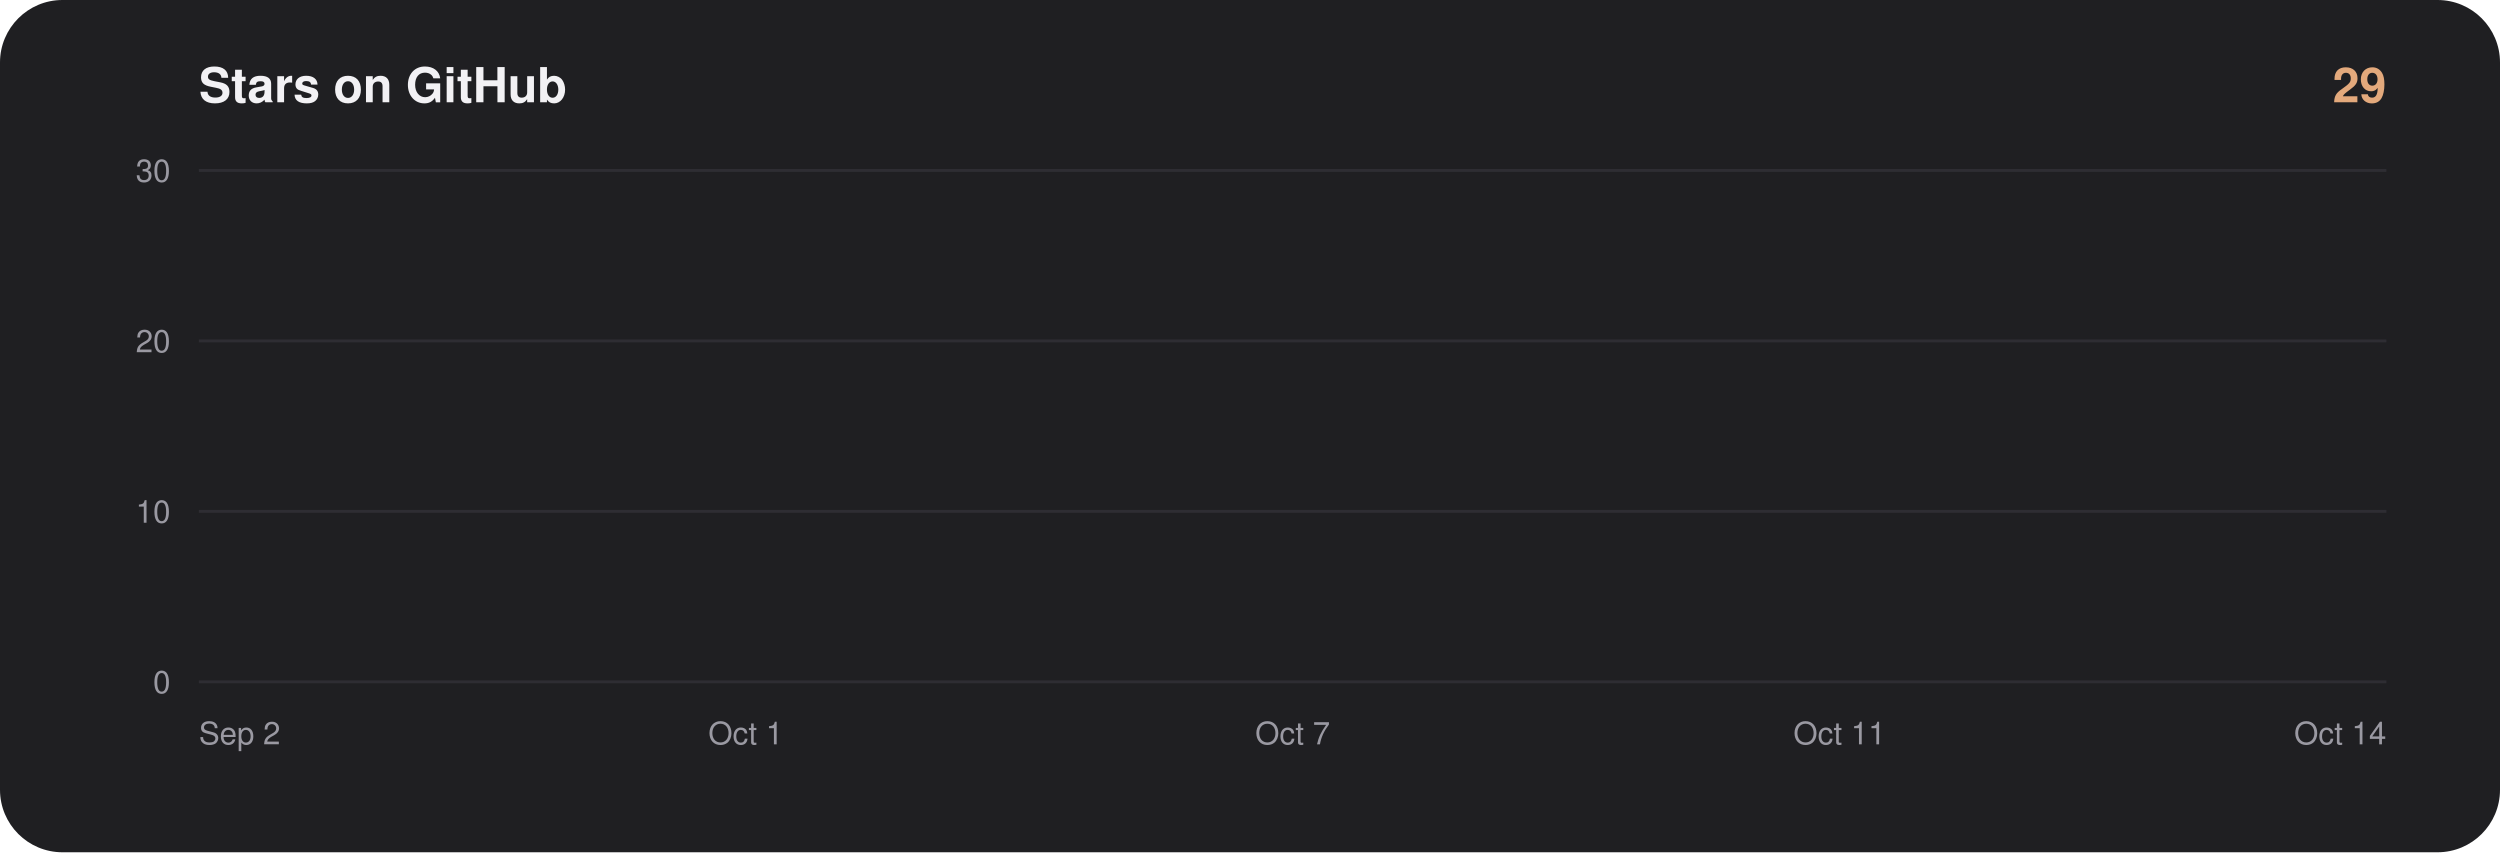
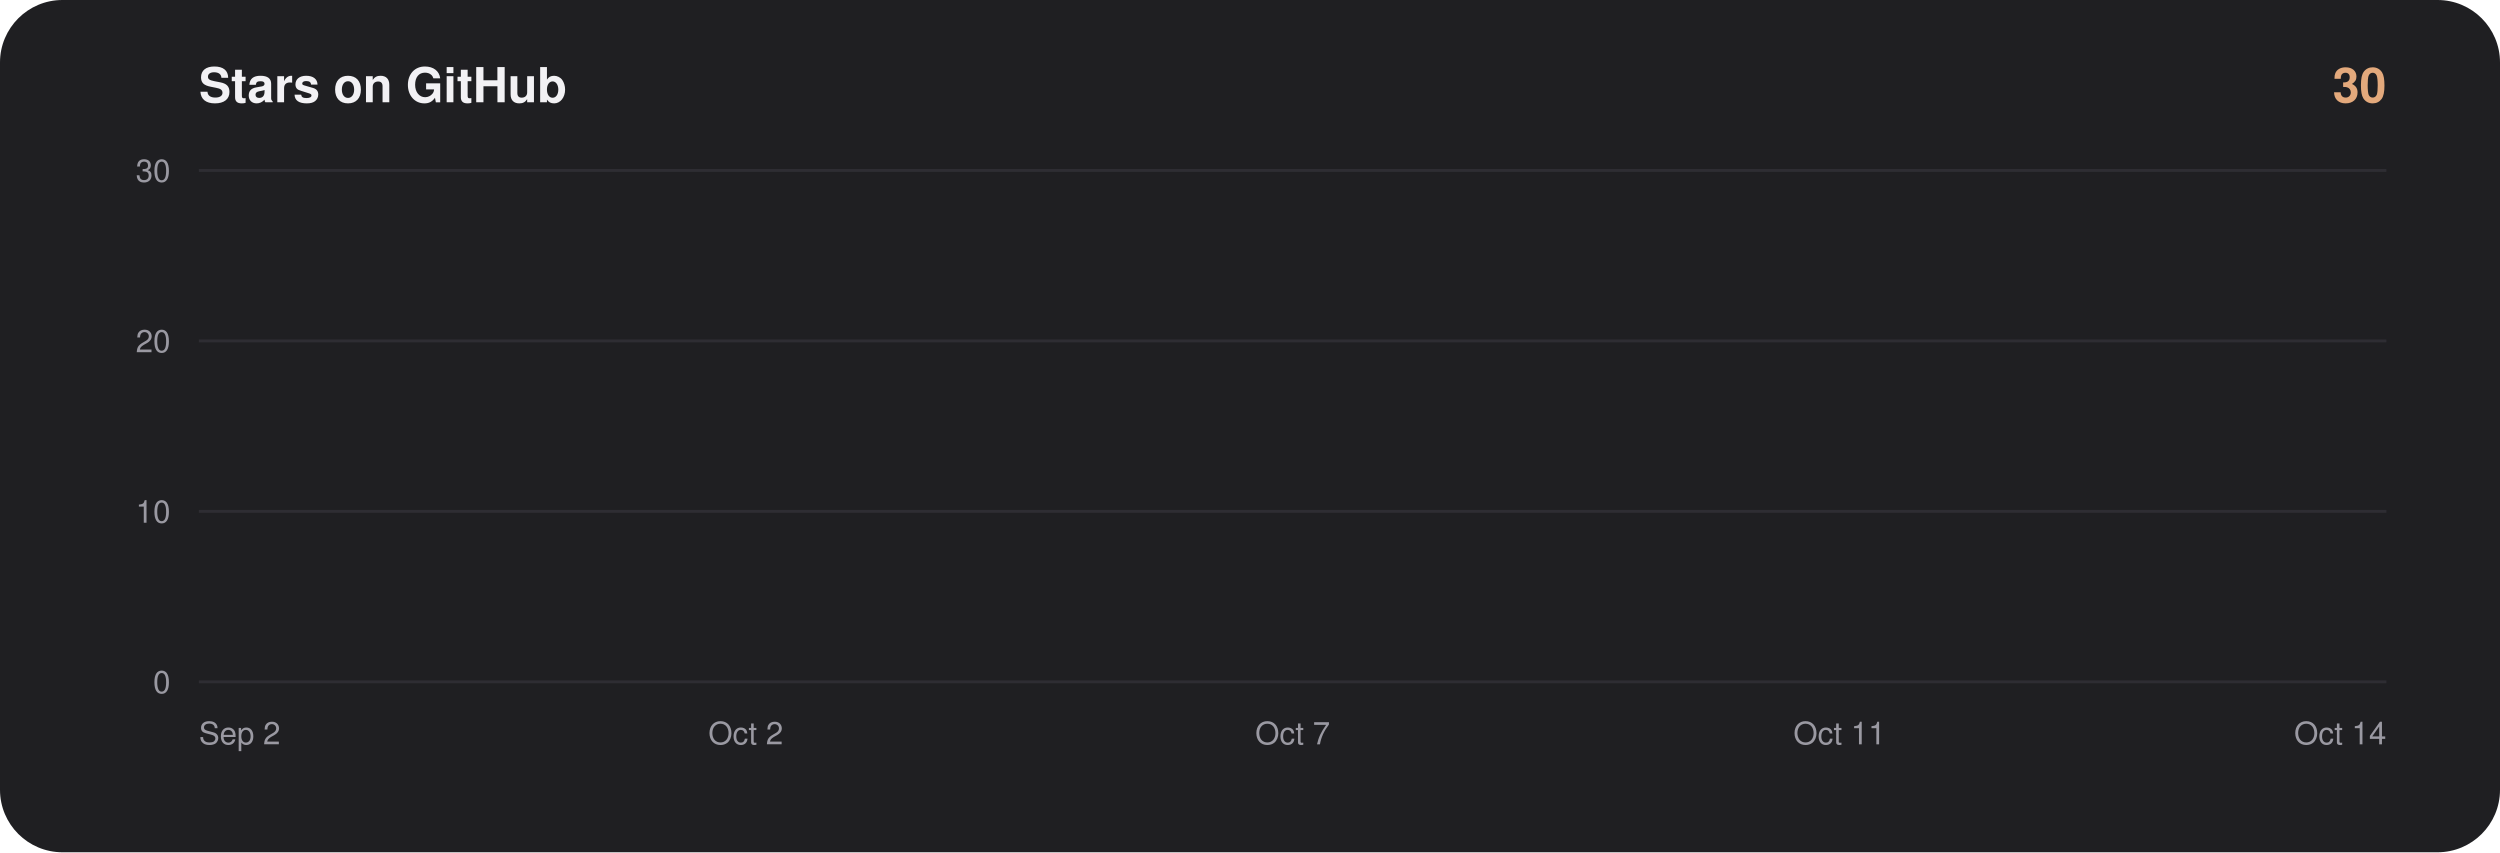
<svg xmlns="http://www.w3.org/2000/svg" width="880" height="300" viewBox="0 0 880 300">
  <style>text{font-family:-apple-system,Segoe UI,Helvetica,Arial,sans-serif}.l{stroke-dasharray:2400;stroke-dashoffset:2400;animation:d 1.6s cubic-bezier(.2,.8,.2,1) forwards}.a{opacity:0;animation:f .8s .6s ease forwards}@keyframes d{to{stroke-dashoffset:0}}@keyframes f{to{opacity:1}}@media (prefers-reduced-motion:reduce){.l{animation:none;stroke-dashoffset:0}.a{animation:none;opacity:1}}</style>
  <defs>
    <linearGradient id="g" x1="0" y1="0" x2="0" y2="1">
      <stop offset="0" stop-color="#E3A97C" stop-opacity=".28" />
      <stop offset="1" stop-color="#E3A97C" stop-opacity="0" />
    </linearGradient>
  </defs>
  <rect width="880" height="300" rx="22" fill="#1F1F22" />
  <text x="70" y="36" font-size="17" font-weight="650" fill="#F2F1F4">Stars on GitHub</text>
-   <text x="840" y="36" font-size="17" font-weight="650" fill="#E3A97C" text-anchor="end">29</text>
+   <text x="840" y="36" font-size="17" font-weight="650" fill="#E3A97C" text-anchor="end">30</text>
  <line x1="70" x2="840" y1="240.0" y2="240.0" stroke="#2E2D33" />
  <text x="60" y="244.0" font-size="11" fill="#9A99A2" text-anchor="end">0</text>
  <line x1="70" x2="840" y1="180.0" y2="180.0" stroke="#2E2D33" />
  <text x="60" y="184.0" font-size="11" fill="#9A99A2" text-anchor="end">10</text>
  <line x1="70" x2="840" y1="120.0" y2="120.0" stroke="#2E2D33" />
  <text x="60" y="124.0" font-size="11" fill="#9A99A2" text-anchor="end">20</text>
  <line x1="70" x2="840" y1="60.0" y2="60.0" stroke="#2E2D33" />
  <text x="60" y="64.0" font-size="11" fill="#9A99A2" text-anchor="end">30</text>
  <text x="70.0" y="262" font-size="11" fill="#9A99A2" text-anchor="start">Sep 2</text>
-   <text x="262.5" y="262" font-size="11" fill="#9A99A2" text-anchor="middle">Oct 1</text>
+   <text x="262.5" y="262" font-size="11" fill="#9A99A2" text-anchor="middle">Oct 2</text>
  <text x="455.0" y="262" font-size="11" fill="#9A99A2" text-anchor="middle">Oct 7</text>
  <text x="647.5" y="262" font-size="11" fill="#9A99A2" text-anchor="middle">Oct 11</text>
  <text x="840.0" y="262" font-size="11" fill="#9A99A2" text-anchor="end">Oct 14</text>
-   <path class="a" d="M70.0,240.0 H70.0 V234.0 H70.2 V228.0 H70.2 V222.0 H228.2 V216.0 H252.5 V210.0 H722.9 V204.0 H724.3 V198.0 H726.2 V192.0 H727.1 V186.0 H731.0 V180.0 H731.8 V174.0 H732.9 V168.0 H737.8 V162.0 H740.1 V156.0 H742.1 V150.0 H746.6 V144.0 H747.7 V138.0 H749.0 V132.0 H753.9 V126.0 H756.3 V120.0 H759.0 V114.0 H761.2 V108.0 H761.3 V102.0 H761.5 V96.0 H768.2 V90.0 H770.1 V84.0 H781.1 V78.0 H782.4 V72.0 H786.8 V66.0 H840.0 V240.0 Z" fill="url(#g)" />
-   <path class="l" d="M70.0,240.0 H70.0 V234.0 H70.2 V228.0 H70.2 V222.0 H228.2 V216.0 H252.5 V210.0 H722.9 V204.0 H724.3 V198.0 H726.2 V192.0 H727.1 V186.0 H731.0 V180.0 H731.8 V174.0 H732.9 V168.0 H737.8 V162.0 H740.1 V156.0 H742.1 V150.0 H746.6 V144.0 H747.7 V138.0 H749.0 V132.0 H753.9 V126.0 H756.3 V120.0 H759.0 V114.0 H761.2 V108.0 H761.3 V102.0 H761.5 V96.0 H768.2 V90.0 H770.1 V84.0 H781.1 V78.0 H782.4 V72.0 H786.8 V66.0 H840.0" fill="none" stroke="#E3A97C" stroke-width="2.5" stroke-linejoin="round" stroke-linecap="round" />
-   <circle class="a" cx="840.0" cy="66.0" r="4.5" fill="#E3A97C" />
+   <path class="a" d="M70.0,240.0 H70.0 V234.0 H70.2 V228.0 H70.2 V222.0 H222.4 V216.0 H245.8 V210.0 H698.7 V204.0 H700.1 V198.0 H701.9 V192.0 H702.8 V186.0 H706.6 V180.0 H707.3 V174.0 H708.4 V168.0 H713.1 V162.0 H715.3 V156.0 H717.2 V150.0 H721.6 V144.0 H722.6 V138.0 H723.9 V132.0 H728.6 V126.0 H730.9 V120.0 H733.5 V114.0 H735.6 V108.0 H735.7 V102.0 H735.9 V96.0 H742.4 V90.0 H744.1 V84.0 H754.8 V78.0 H756.0 V72.0 H760.3 V66.0 H840.0 V60.0 H840.0 V240.0 Z" fill="url(#g)" />
+   <path class="l" d="M70.0,240.0 H70.0 V234.0 H70.2 V228.0 H70.2 V222.0 H222.4 V216.0 H245.8 V210.0 H698.7 V204.0 H700.1 V198.0 H701.9 V192.0 H702.8 V186.0 H706.6 V180.0 H707.3 V174.0 H708.4 V168.0 H713.1 V162.0 H715.3 V156.0 H717.2 V150.0 H721.6 V144.0 H722.6 V138.0 H723.9 V132.0 H728.6 V126.0 H730.9 V120.0 H733.5 V114.0 H735.6 V108.0 H735.7 V102.0 H735.9 V96.0 H742.4 V90.0 H744.1 V84.0 H754.8 V78.0 H756.0 V72.0 H760.3 V66.0 H840.0 V60.0 H840.0" fill="none" stroke="#E3A97C" stroke-width="2.5" stroke-linejoin="round" stroke-linecap="round" />
+   <circle class="a" cx="840.0" cy="60.0" r="4.5" fill="#E3A97C" />
</svg>
